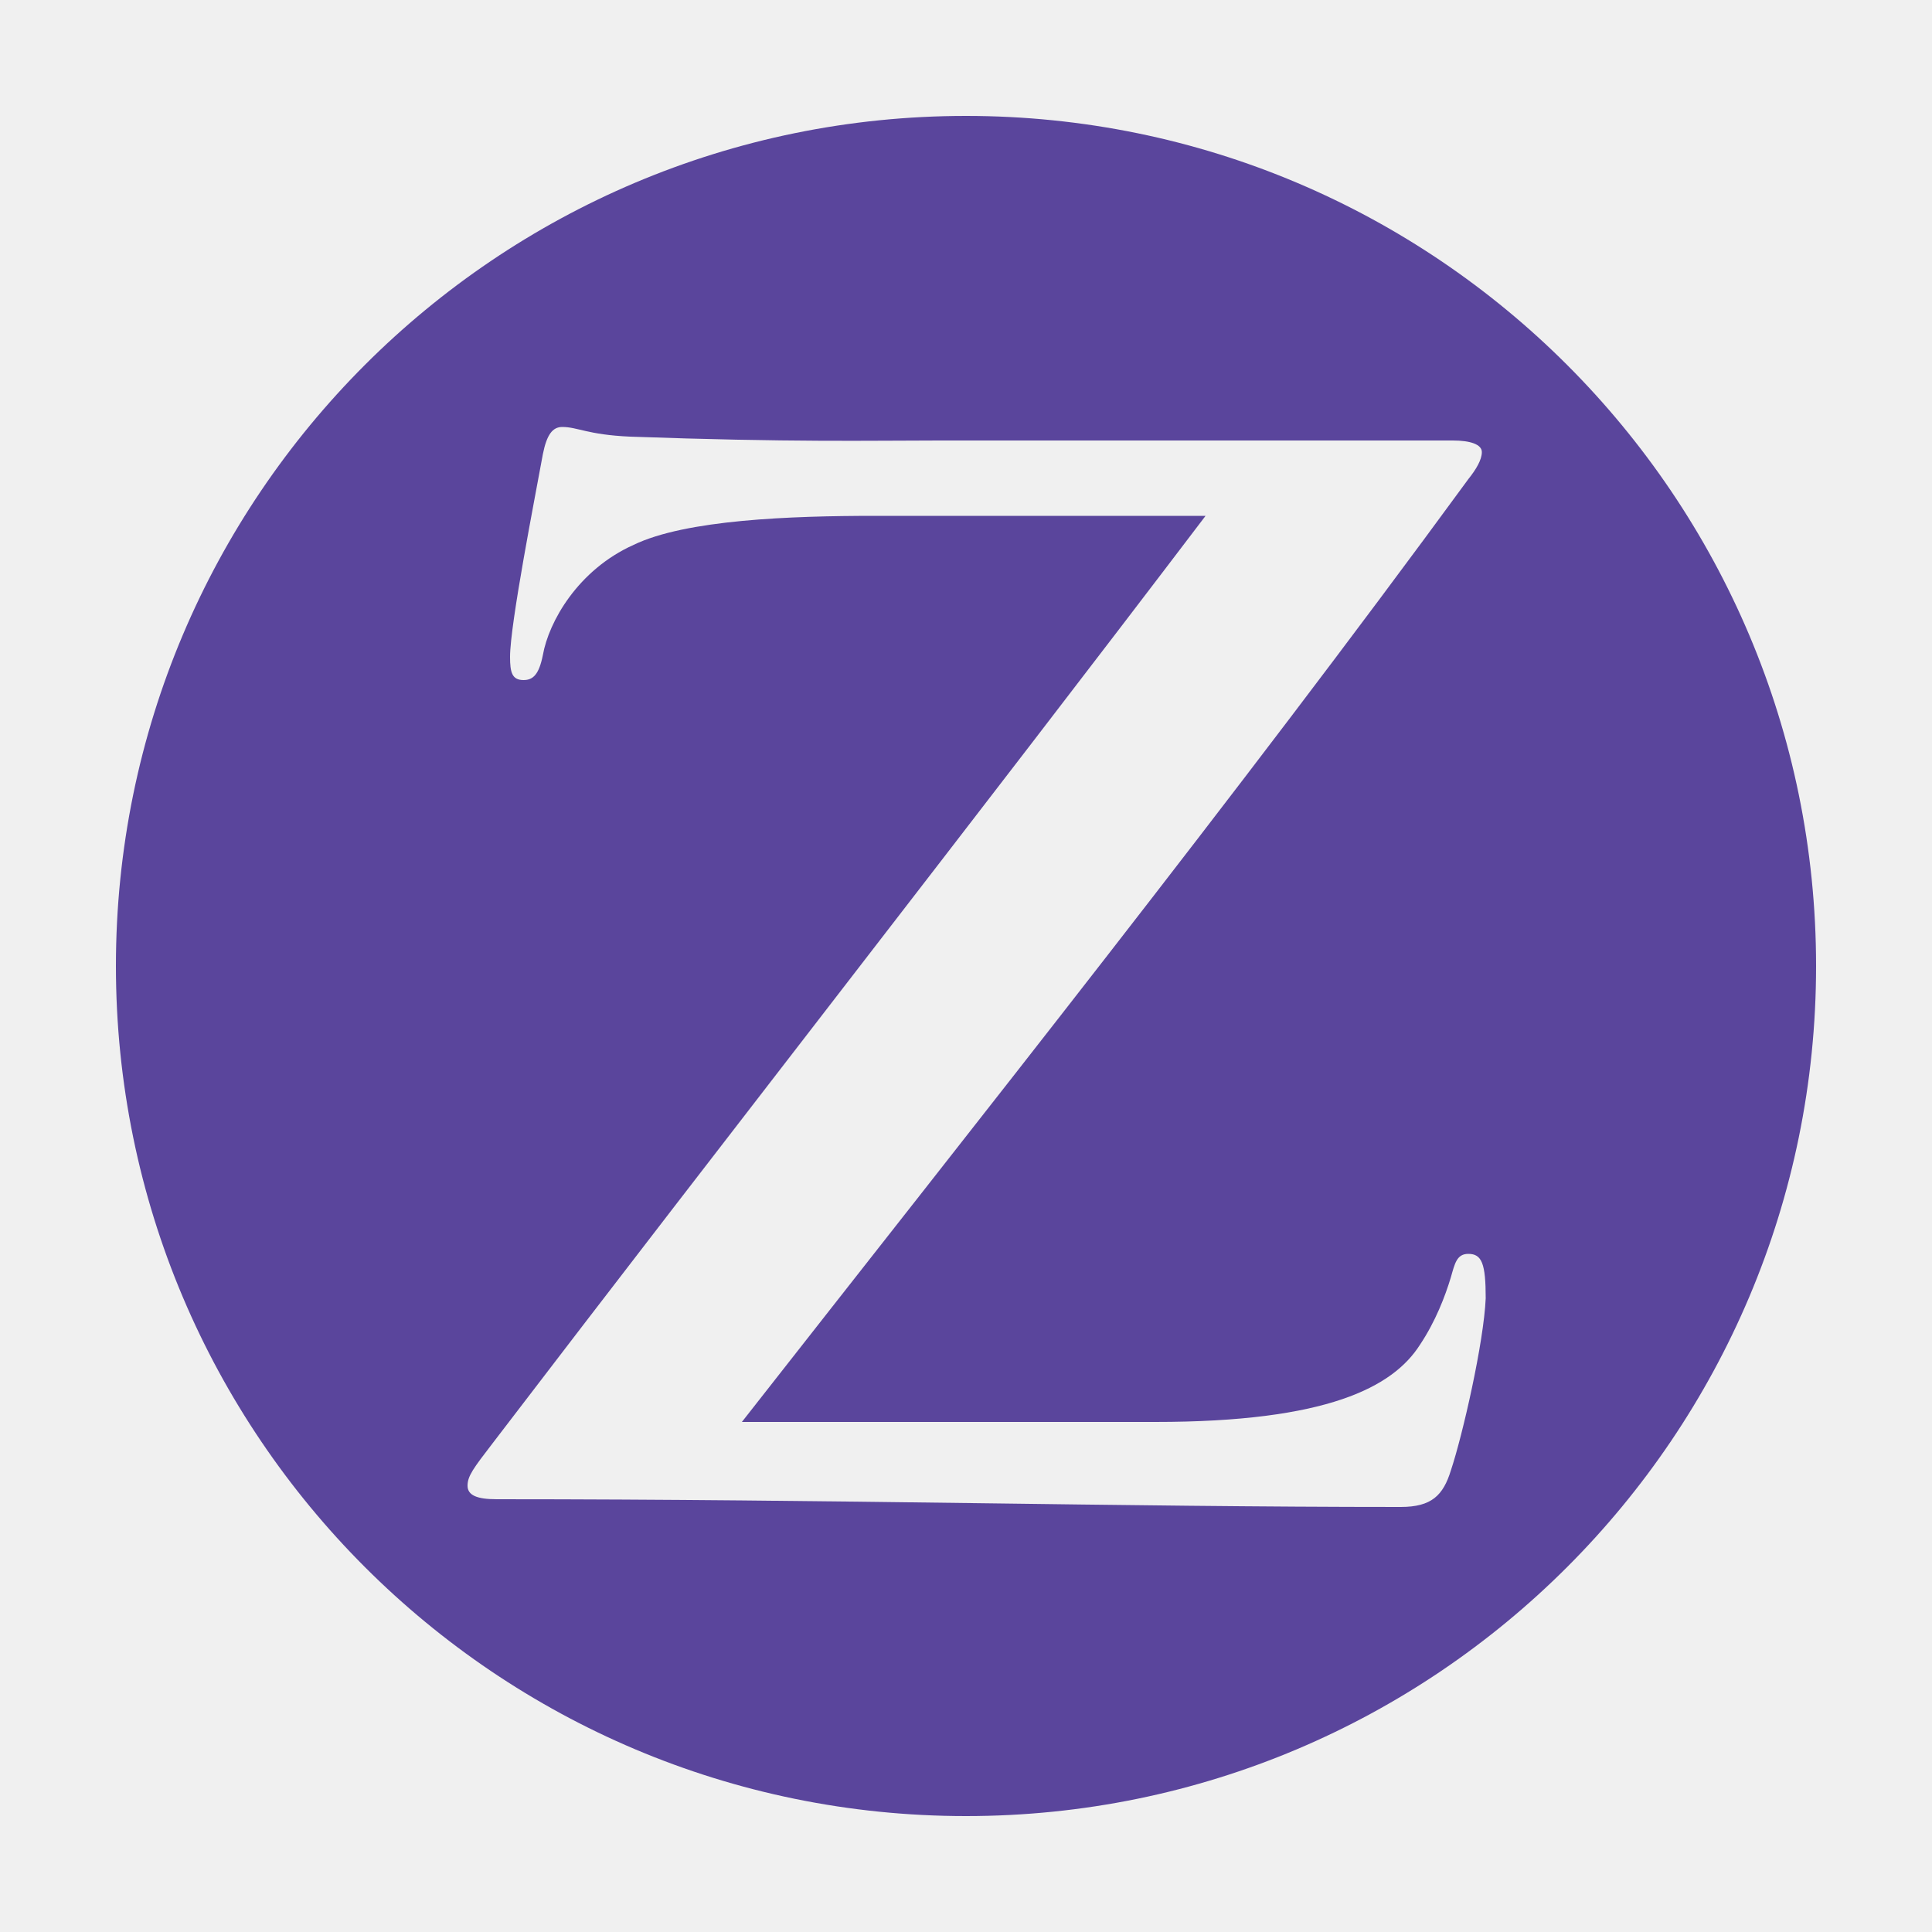
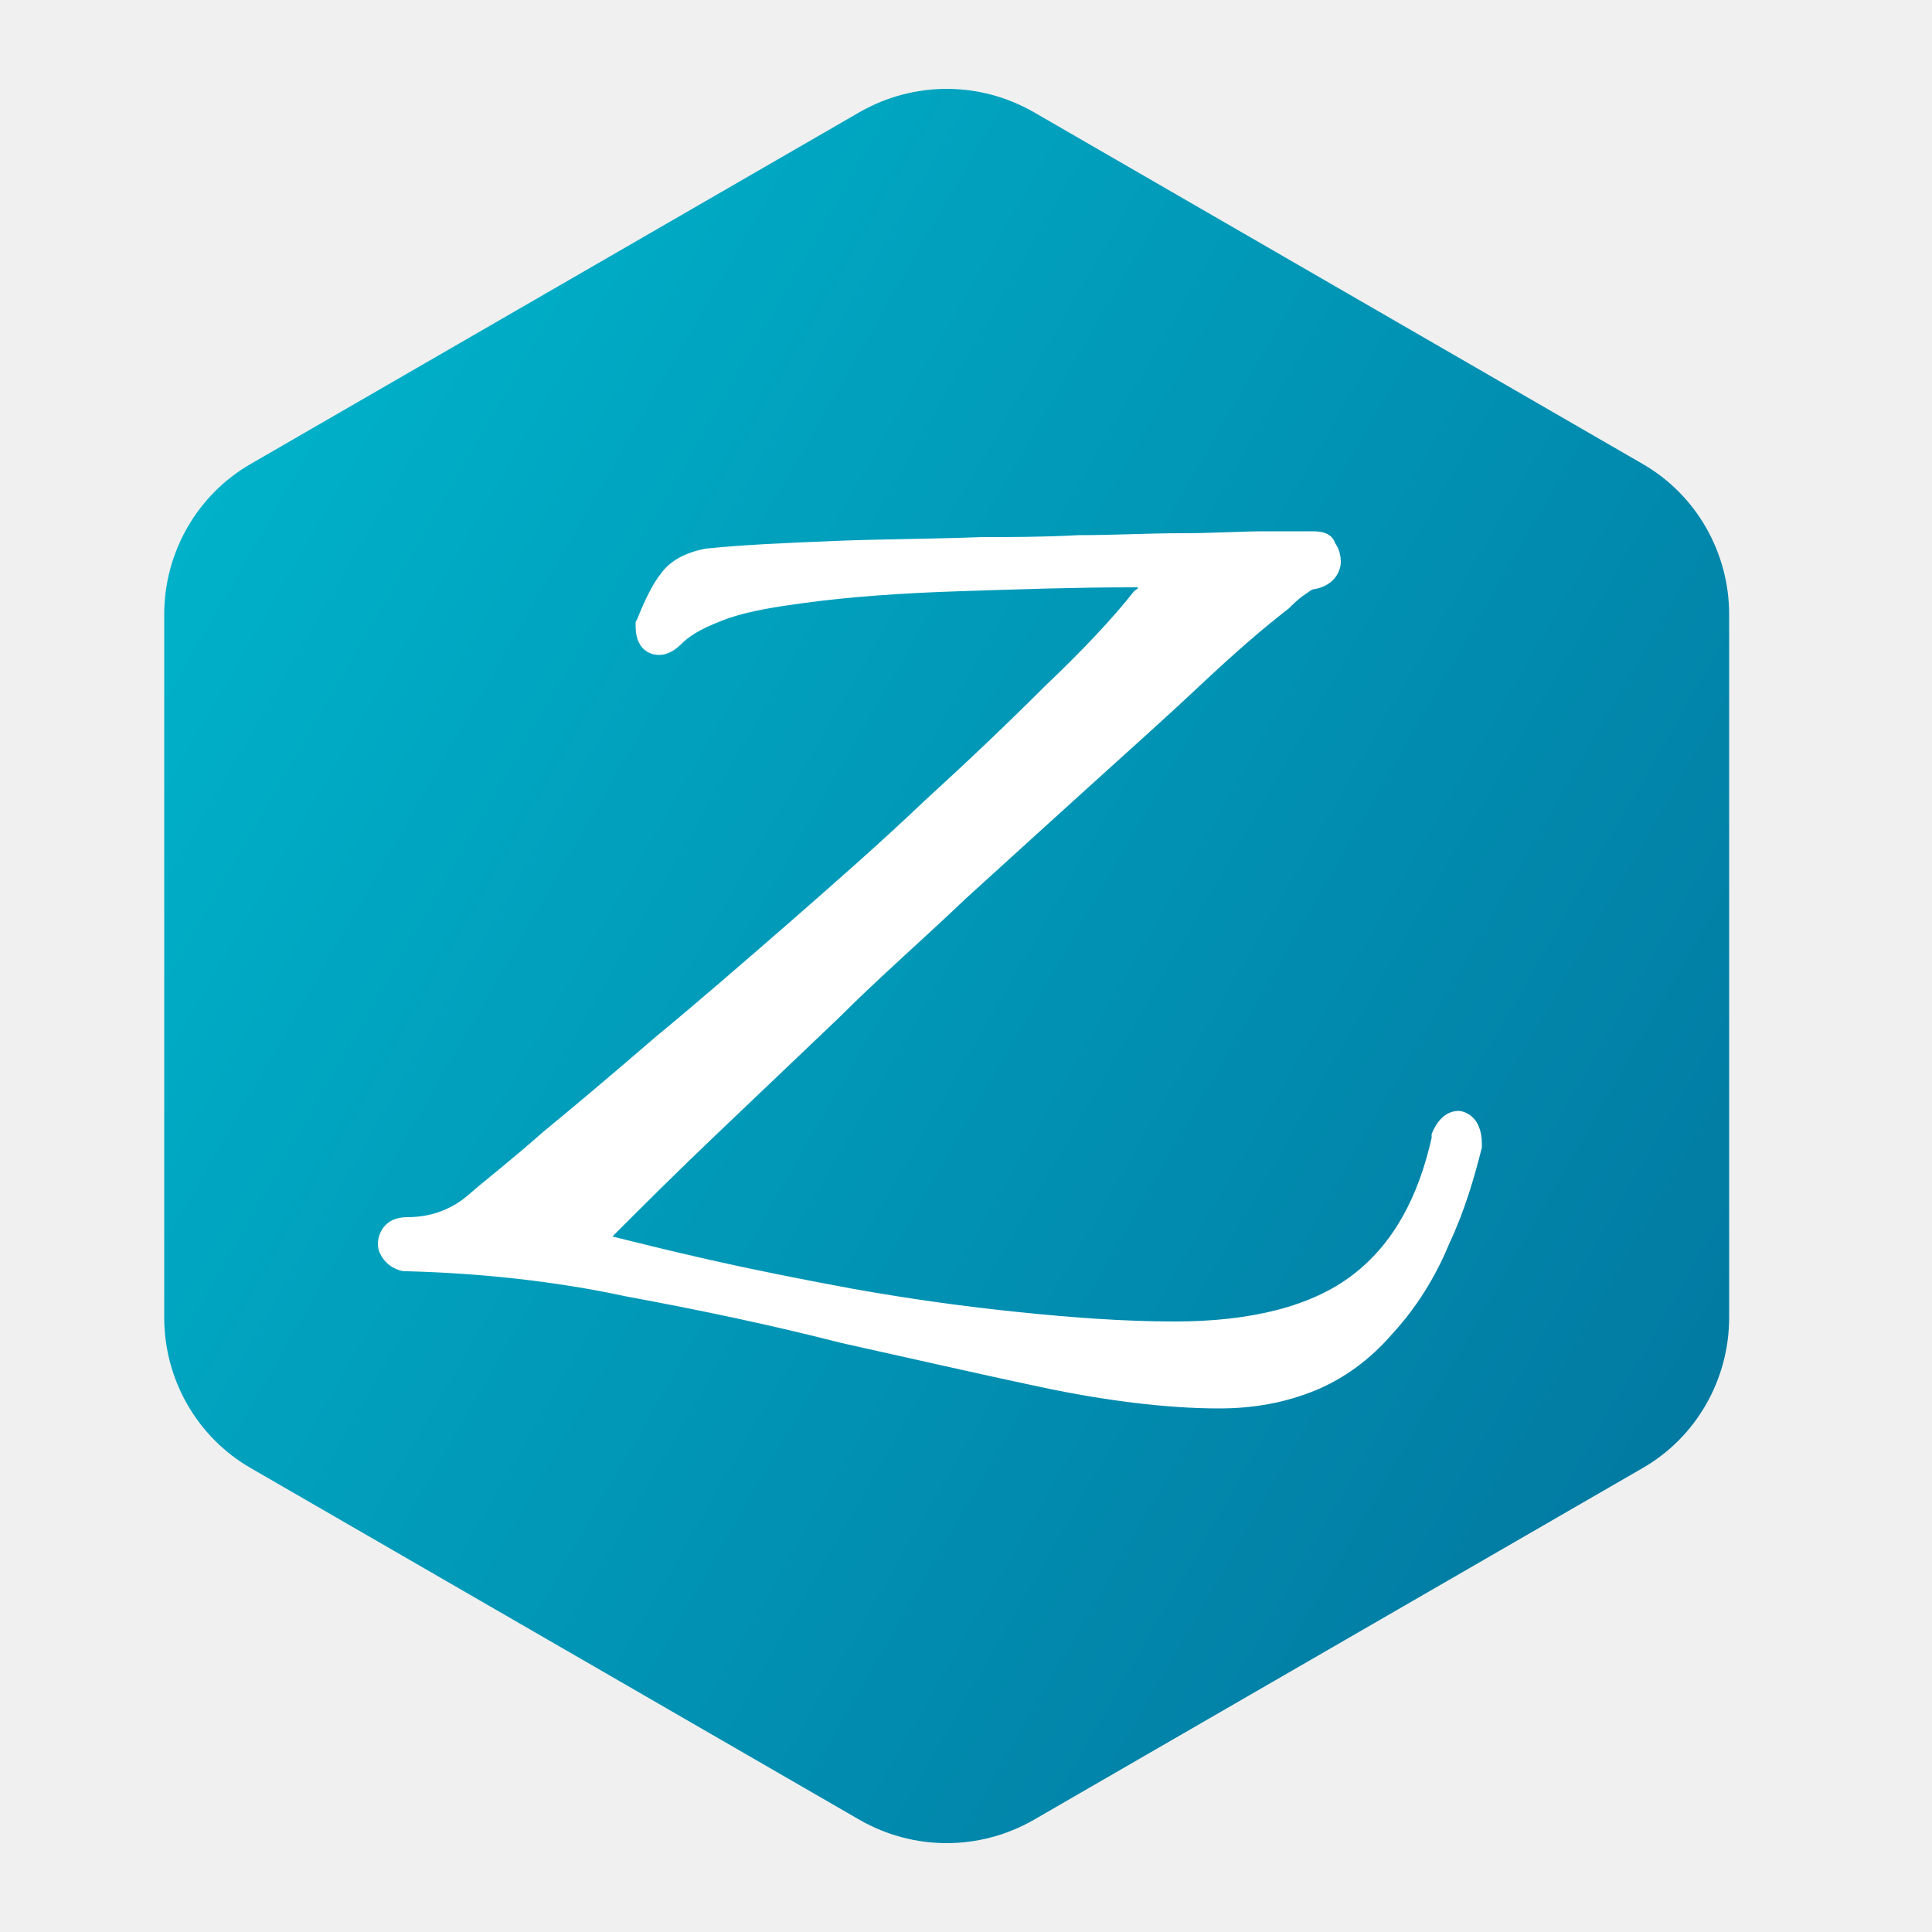
- <svg xmlns="http://www.w3.org/2000/svg" version="1.1" id="Layer_1" x="0px" y="0px" viewBox="0 0 100 100" enable-background="new 0 0 100 100" xml:space="preserve">
-   <path fill-rule="evenodd" clip-rule="evenodd" fill="#5A459C" d="M50,6C25.7,6,6,25.7,6,50s19.7,44,44,44s44-19.7,44-44S74.3,6,50,6  z M75.1,76.1c-0.4,1.3-1,1.9-2.6,1.9c-14.5,0-29.2-0.4-46.8-0.4c-1,0-1.5-0.2-1.5-0.7c0-0.5,0.3-0.9,1.3-2.2  c12.3-16.1,25.2-32.6,36.9-48H45.3c-4.4,0-9.8,0.2-12.5,1.5c-2.9,1.3-4.4,4-4.7,5.7c-0.2,1-0.5,1.3-1,1.3c-0.6,0-0.7-0.4-0.7-1.2  c0-1.7,1.3-8.3,1.7-10.5c0.2-1,0.5-1.4,1-1.4c0.8,0,1.3,0.4,3.5,0.5c8.3,0.3,12.5,0.2,16,0.2h26.6c0.9,0,1.5,0.2,1.5,0.6  c0,0.4-0.3,0.9-0.7,1.4c-12,16.4-25.3,33.1-37.6,48.8h21.4c8.9,0,12.3-1.8,13.7-4c0.8-1.2,1.3-2.5,1.6-3.5c0.2-0.7,0.3-1.2,0.9-1.2  c0.7,0,0.9,0.5,0.9,2.3C76.8,69.5,75.7,74.3,75.1,76.1z" />
+ <svg xmlns="http://www.w3.org/2000/svg" version="1.1" x="0px" y="0px" viewBox="0 0 100 100" enable-background="new 0 0 100 100" xml:space="preserve">
+   <g id="Layer_1" display="none">
+     <path display="inline" fill-rule="evenodd" clip-rule="evenodd" fill="#5A459C" d="M50,6C25.7,6,6,25.7,6,50s19.7,44,44,44   s44-19.7,44-44S74.3,6,50,6z M75.1,76.1c-0.4,1.3-1,1.9-2.6,1.9c-14.5,0-29.2-0.4-46.8-0.4c-1,0-1.5-0.2-1.5-0.7   c0-0.5,0.3-0.9,1.3-2.2c12.3-16.1,25.2-32.6,36.9-48H45.3c-4.4,0-9.8,0.2-12.5,1.5c-2.9,1.3-4.4,4-4.7,5.7c-0.2,1-0.5,1.3-1,1.3   c-0.6,0-0.7-0.4-0.7-1.2c0-1.7,1.3-8.3,1.7-10.5c0.2-1,0.5-1.4,1-1.4c0.8,0,1.3,0.4,3.5,0.5c8.3,0.3,12.5,0.2,16,0.2h26.6   c0.9,0,1.5,0.2,1.5,0.6c0,0.4-0.3,0.9-0.7,1.4c-12,16.4-25.3,33.1-37.6,48.8h21.4c8.9,0,12.3-1.8,13.7-4c0.8-1.2,1.3-2.5,1.6-3.5   c0.2-0.7,0.3-1.2,0.9-1.2c0.7,0,0.9,0.5,0.9,2.3C76.8,69.5,75.7,74.3,75.1,76.1z" />
+   </g>
+   <g id="Layer_2">
+     <linearGradient id="SVGID_1_" gradientUnits="userSpaceOnUse" x1="9.706" y1="27.314" x2="88.294" y2="72.686">
+       <stop offset="4.109977e-07" style="stop-color:#00B1C9" />
+       <stop offset="1" style="stop-color:#027AA2" />
+     </linearGradient>
+     <path fill="url(#SVGID_1_)" d="M44.5,5.8L13,24c-2.8,1.6-4.5,4.6-4.5,7.8l0,36.4c0,3.2,1.7,6.2,4.5,7.8l31.5,18.2   c2.8,1.6,6.2,1.6,9,0L85,76c2.8-1.6,4.5-4.6,4.5-7.8l0-36.4c0-3.2-1.7-6.2-4.5-7.8L53.5,5.8C50.7,4.2,47.3,4.2,44.5,5.8z" />
+     <g>
+       <g>
+         <path fill="#FFFFFF" d="M63.3,72.5c-2.7,0-5.8-0.4-9.1-1c-3.3-0.7-6.8-1.5-10.4-2.3c-3.6-0.8-7.3-1.6-11.2-2.4     c-3.8-0.7-7.7-1.2-11.4-1.3c-0.5-0.1-0.9-0.4-1-0.8c-0.1-0.3,0-0.6,0.1-0.7c0.2-0.3,0.6-0.4,0.9-0.4c1.3,0,2.5-0.4,3.5-1.3     c0.9-0.7,2.2-1.8,3.9-3.2c1.7-1.4,3.6-3.1,5.8-4.9c2.2-1.9,4.4-3.8,6.9-5.9c2.4-2.1,4.7-4.2,7-6.3c2.2-2.1,4.3-4.1,6.3-6     c1.9-1.9,3.5-3.6,4.6-5c0.5-0.6,0.5-0.8,0.6-0.9c0,0,0,0,0,0c0,0-0.3-0.2-1.2-0.2c-2.8,0-5.8,0.1-8.8,0.2c-3,0.1-5.7,0.3-8,0.6     c-1.5,0.2-2.9,0.4-4.1,0.8c-1.1,0.4-2,0.8-2.6,1.4c-0.3,0.3-0.6,0.5-0.9,0.5c-0.3,0-0.5-0.2-0.6-0.4c-0.1-0.2-0.1-0.3-0.1-0.6     v-0.1l0-0.1c0.4-1,0.9-1.7,1.2-2.2c0.4-0.6,1.1-1,1.9-1.1c1.9-0.2,4.1-0.3,6.7-0.4c2.5-0.1,5.1-0.2,7.6-0.2c1.5,0,3.2,0,5-0.1     c1.9-0.1,3.6-0.1,5.3-0.1c1.7,0,3.1-0.1,4.4-0.1c1.3,0,2.1,0,2.4,0c0.5,0,0.9,0.1,1.1,0.3c0.2,0.2,0.2,0.4,0.2,0.6     c0,0.2-0.2,0.8-1.1,0.9c-0.2,0-0.4,0.2-0.7,0.4c-0.3,0.2-0.6,0.5-0.9,0.7c-1.3,1.1-2.8,2.4-4.5,4c-1.7,1.6-3.7,3.3-5.7,5.2     C54.3,42,52.1,44,49.9,46c-2.2,2-4.5,4.1-6.6,6.2c-2.2,2.1-4.3,4.1-6.3,6c-2,1.9-3.8,3.7-5.4,5.4c-0.2,0.4-0.3,0.5-0.3,0.5     c0,0.1,0.2,0.2,0.4,0.3c1.2,0.3,2.9,0.7,5.2,1.3c2.2,0.5,4.7,1,7.5,1.5c2.7,0.5,5.6,0.9,8.5,1.2c2.9,0.3,5.7,0.5,8.3,0.5     c4.2,0,7.4-0.9,9.5-2.6c2.1-1.7,3.6-4.2,4.3-7.4c0.2-0.7,0.6-0.9,0.9-0.9c0.3,0,0.7,0.2,0.7,1.2v0.1l0,0.1     c-0.3,1.6-0.9,3.3-1.7,4.9c-0.8,1.6-1.7,3.1-2.9,4.4c-1.2,1.3-2.5,2.3-3.9,2.9C66.6,72.2,65,72.5,63.3,72.5z" />
+         <path fill="#FFFFFF" d="M67.9,28.5c0.6,0,0.8,0.1,0.8,0.4c0,0.3-0.2,0.4-0.6,0.5c-0.3,0.1-0.6,0.2-0.9,0.5     c-0.3,0.2-0.6,0.5-0.9,0.8c-1.3,1.1-2.8,2.4-4.5,3.9c-1.7,1.6-3.7,3.3-5.7,5.2c-2.1,1.9-4.2,3.8-6.5,5.9     c-2.2,2.1-4.4,4.1-6.6,6.2c-2.2,2.1-4.3,4.1-6.3,6c-2,1.9-3.8,3.7-5.4,5.4c-0.3,0.4-0.4,0.7-0.4,0.8c0,0.3,0.2,0.6,0.7,0.7     c1.2,0.3,3,0.8,5.2,1.3c2.2,0.5,4.7,1,7.5,1.5c2.7,0.5,5.6,0.9,8.5,1.2c2.9,0.3,5.7,0.5,8.3,0.5c4.3,0,7.6-0.9,9.8-2.7     c2.2-1.8,3.7-4.3,4.4-7.6c0.1-0.3,0.2-0.5,0.4-0.5c0.2,0,0.2,0.2,0.2,0.7c-0.3,1.6-0.9,3.2-1.6,4.8c-0.7,1.6-1.7,3-2.8,4.3     c-1.1,1.3-2.4,2.2-3.7,2.7c-1.4,0.6-2.9,0.8-4.6,0.8c-2.7,0-5.7-0.3-9-1c-3.3-0.7-6.7-1.5-10.3-2.3c-3.6-0.8-7.3-1.6-11.2-2.4     c-3.9-0.7-7.7-1.2-11.5-1.3c-0.3-0.1-0.5-0.2-0.5-0.5c-0.1-0.3,0.1-0.4,0.5-0.4c1.4,0,2.7-0.5,3.8-1.4c0.9-0.7,2.2-1.8,3.9-3.2     c1.7-1.4,3.6-3.1,5.8-4.9c2.2-1.9,4.4-3.8,6.9-5.9c2.4-2.1,4.7-4.2,7-6.3c2.2-2.1,4.3-4.1,6.3-6c1.9-1.9,3.5-3.6,4.7-5     c0.4-0.6,0.7-0.9,0.7-1.2c0-0.4-0.6-0.7-1.7-0.7c-2.8,0-5.8,0.1-8.9,0.2c-3.1,0.1-5.7,0.3-8,0.6c-1.6,0.2-2.9,0.4-4.2,0.8     c-1.2,0.4-2.2,0.9-2.8,1.5c-0.2,0.2-0.4,0.3-0.5,0.3c-0.2,0-0.2-0.2-0.2-0.5c0.4-0.9,0.8-1.7,1.2-2.2c0.3-0.5,0.9-0.8,1.6-0.9     c1.9-0.2,4.1-0.3,6.6-0.4c2.5-0.1,5.1-0.2,7.6-0.2c1.5,0,3.2,0,5-0.1c1.9-0.1,3.6-0.1,5.3-0.1c1.7,0,3.1-0.1,4.4-0.1     C66.8,28.5,67.6,28.5,67.9,28.5 M67.9,27.5c-0.3,0-1.1,0-2.4,0c-1.3,0-2.7,0.1-4.4,0.1c-1.7,0-3.4,0.1-5.3,0.1     c-1.8,0.1-3.5,0.1-5,0.1c-2.6,0.1-5.2,0.1-7.6,0.2c-2.5,0.1-4.8,0.2-6.7,0.4l0,0l0,0c-1,0.2-1.8,0.6-2.3,1.3     c-0.4,0.5-0.8,1.3-1.2,2.3l-0.1,0.2v0.2c0,1.5,1.1,1.5,1.2,1.5c0.5,0,0.9-0.3,1.2-0.6c0.5-0.5,1.3-0.9,2.4-1.3     c1.2-0.4,2.5-0.6,4-0.8c2.2-0.3,4.9-0.5,8-0.6c3.1-0.1,6-0.2,8.8-0.2c0.1,0,0.3,0,0.4,0c0,0.1-0.1,0.1-0.2,0.2     c-1.1,1.4-2.7,3.1-4.6,4.9c-1.9,1.9-4,3.9-6.3,6c-2.2,2.1-4.6,4.2-7,6.3c-2.3,2-4.6,4-6.9,5.9c-2.2,1.9-4.1,3.5-5.8,4.9     c-1.7,1.5-3,2.5-3.8,3.2c-0.9,0.8-2,1.2-3.2,1.2c-0.2,0-0.9,0-1.3,0.6c-0.2,0.3-0.3,0.7-0.2,1.1c0.2,0.6,0.7,1,1.3,1.1l0.1,0     l0.1,0c3.7,0.1,7.6,0.5,11.3,1.3c3.8,0.7,7.6,1.5,11.1,2.4c3.6,0.8,7.1,1.6,10.4,2.3c3.3,0.7,6.5,1.1,9.2,1.1     c1.8,0,3.4-0.3,4.9-0.9c1.5-0.6,2.9-1.6,4.1-3c1.2-1.3,2.2-2.9,2.9-4.6c0.8-1.7,1.3-3.4,1.7-5l0-0.1v-0.1c0-1.5-1-1.7-1.2-1.7     c-0.4,0-1,0.2-1.4,1.2l0,0.1l0,0.1c-0.7,3.1-2,5.5-4.1,7.1c-2.1,1.6-5.2,2.4-9.2,2.4c-2.6,0-5.3-0.2-8.2-0.5     c-2.9-0.3-5.7-0.7-8.5-1.2c-2.7-0.5-5.2-1-7.4-1.5c-2.2-0.5-3.8-0.9-5-1.2c0,0,0,0,0,0c1.6-1.6,3.4-3.4,5.4-5.3     c2-1.9,4.1-3.9,6.3-6c2.1-2.1,4.4-4.1,6.6-6.2c2.2-2,4.4-4,6.5-5.9c2.1-1.9,4-3.6,5.7-5.2c1.7-1.6,3.2-2.9,4.5-3.9l0,0l0,0     c0.2-0.2,0.5-0.5,0.8-0.7c0.3-0.2,0.4-0.3,0.5-0.3c1.2-0.2,1.4-1.1,1.4-1.4c0-0.4-0.1-0.7-0.3-1C68.9,27.5,68.2,27.5,67.9,27.5     L67.9,27.5z" />
+       </g>
+     </g>
+   </g>
</svg>
